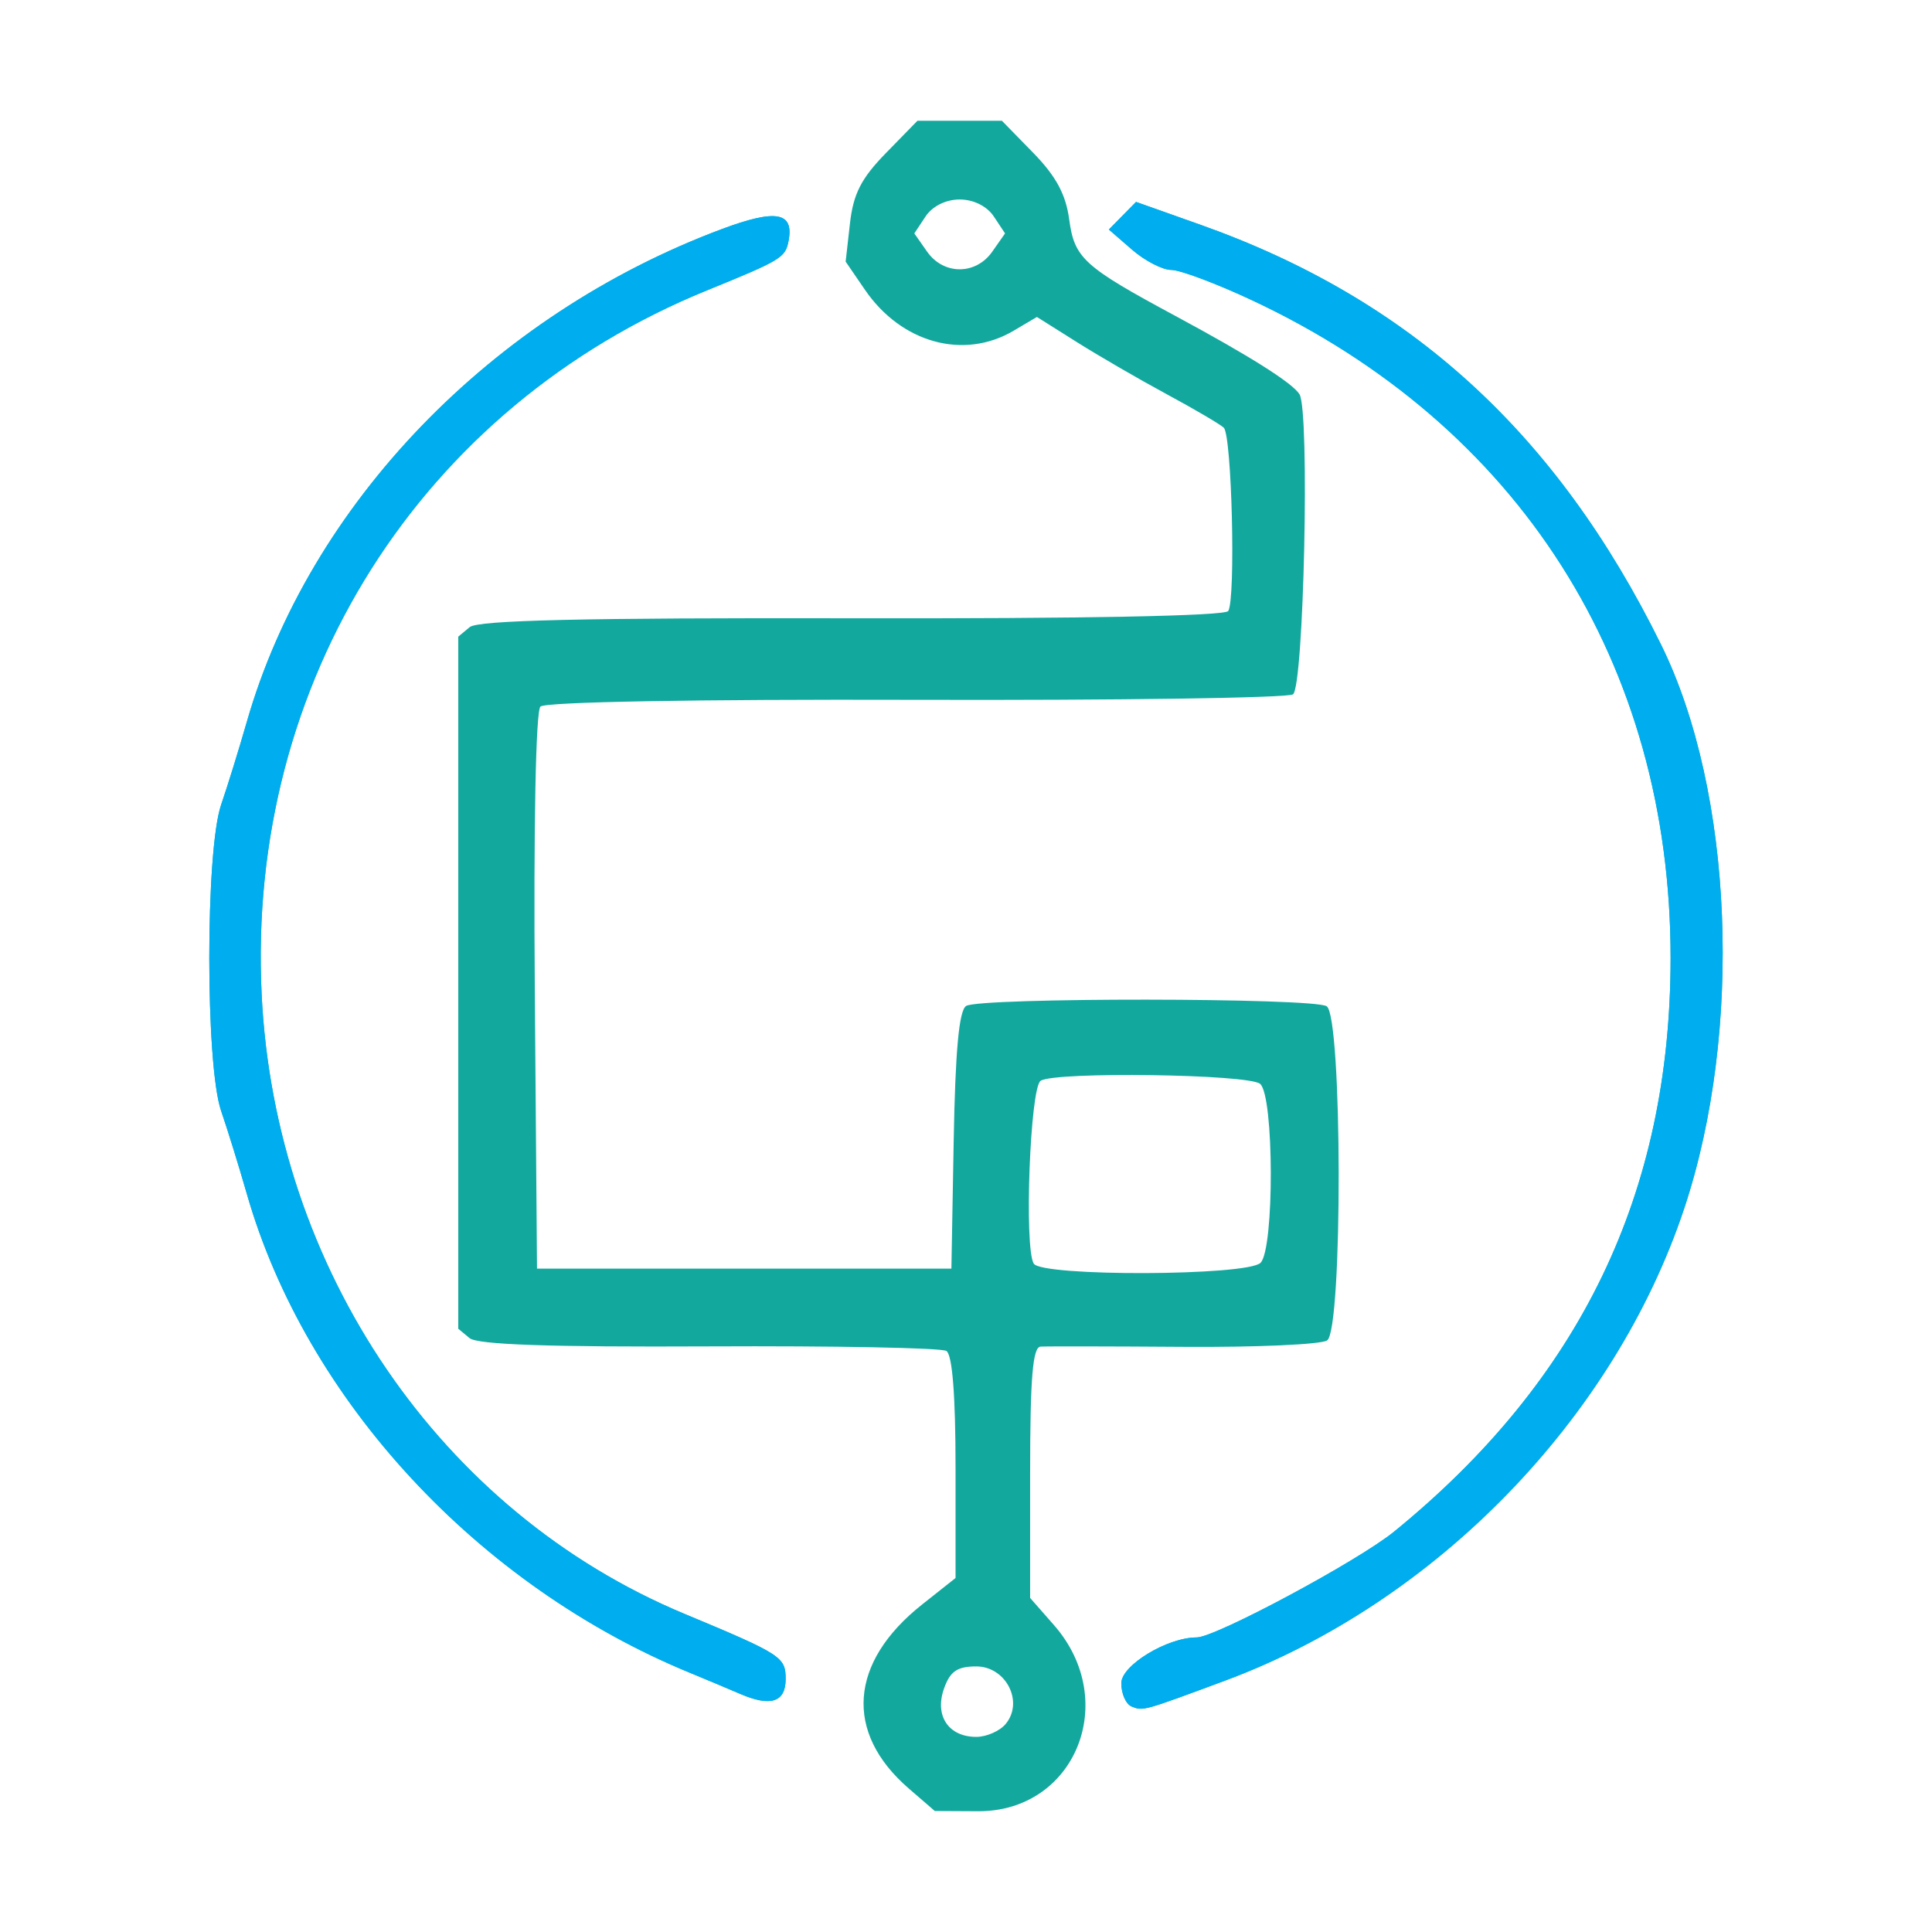
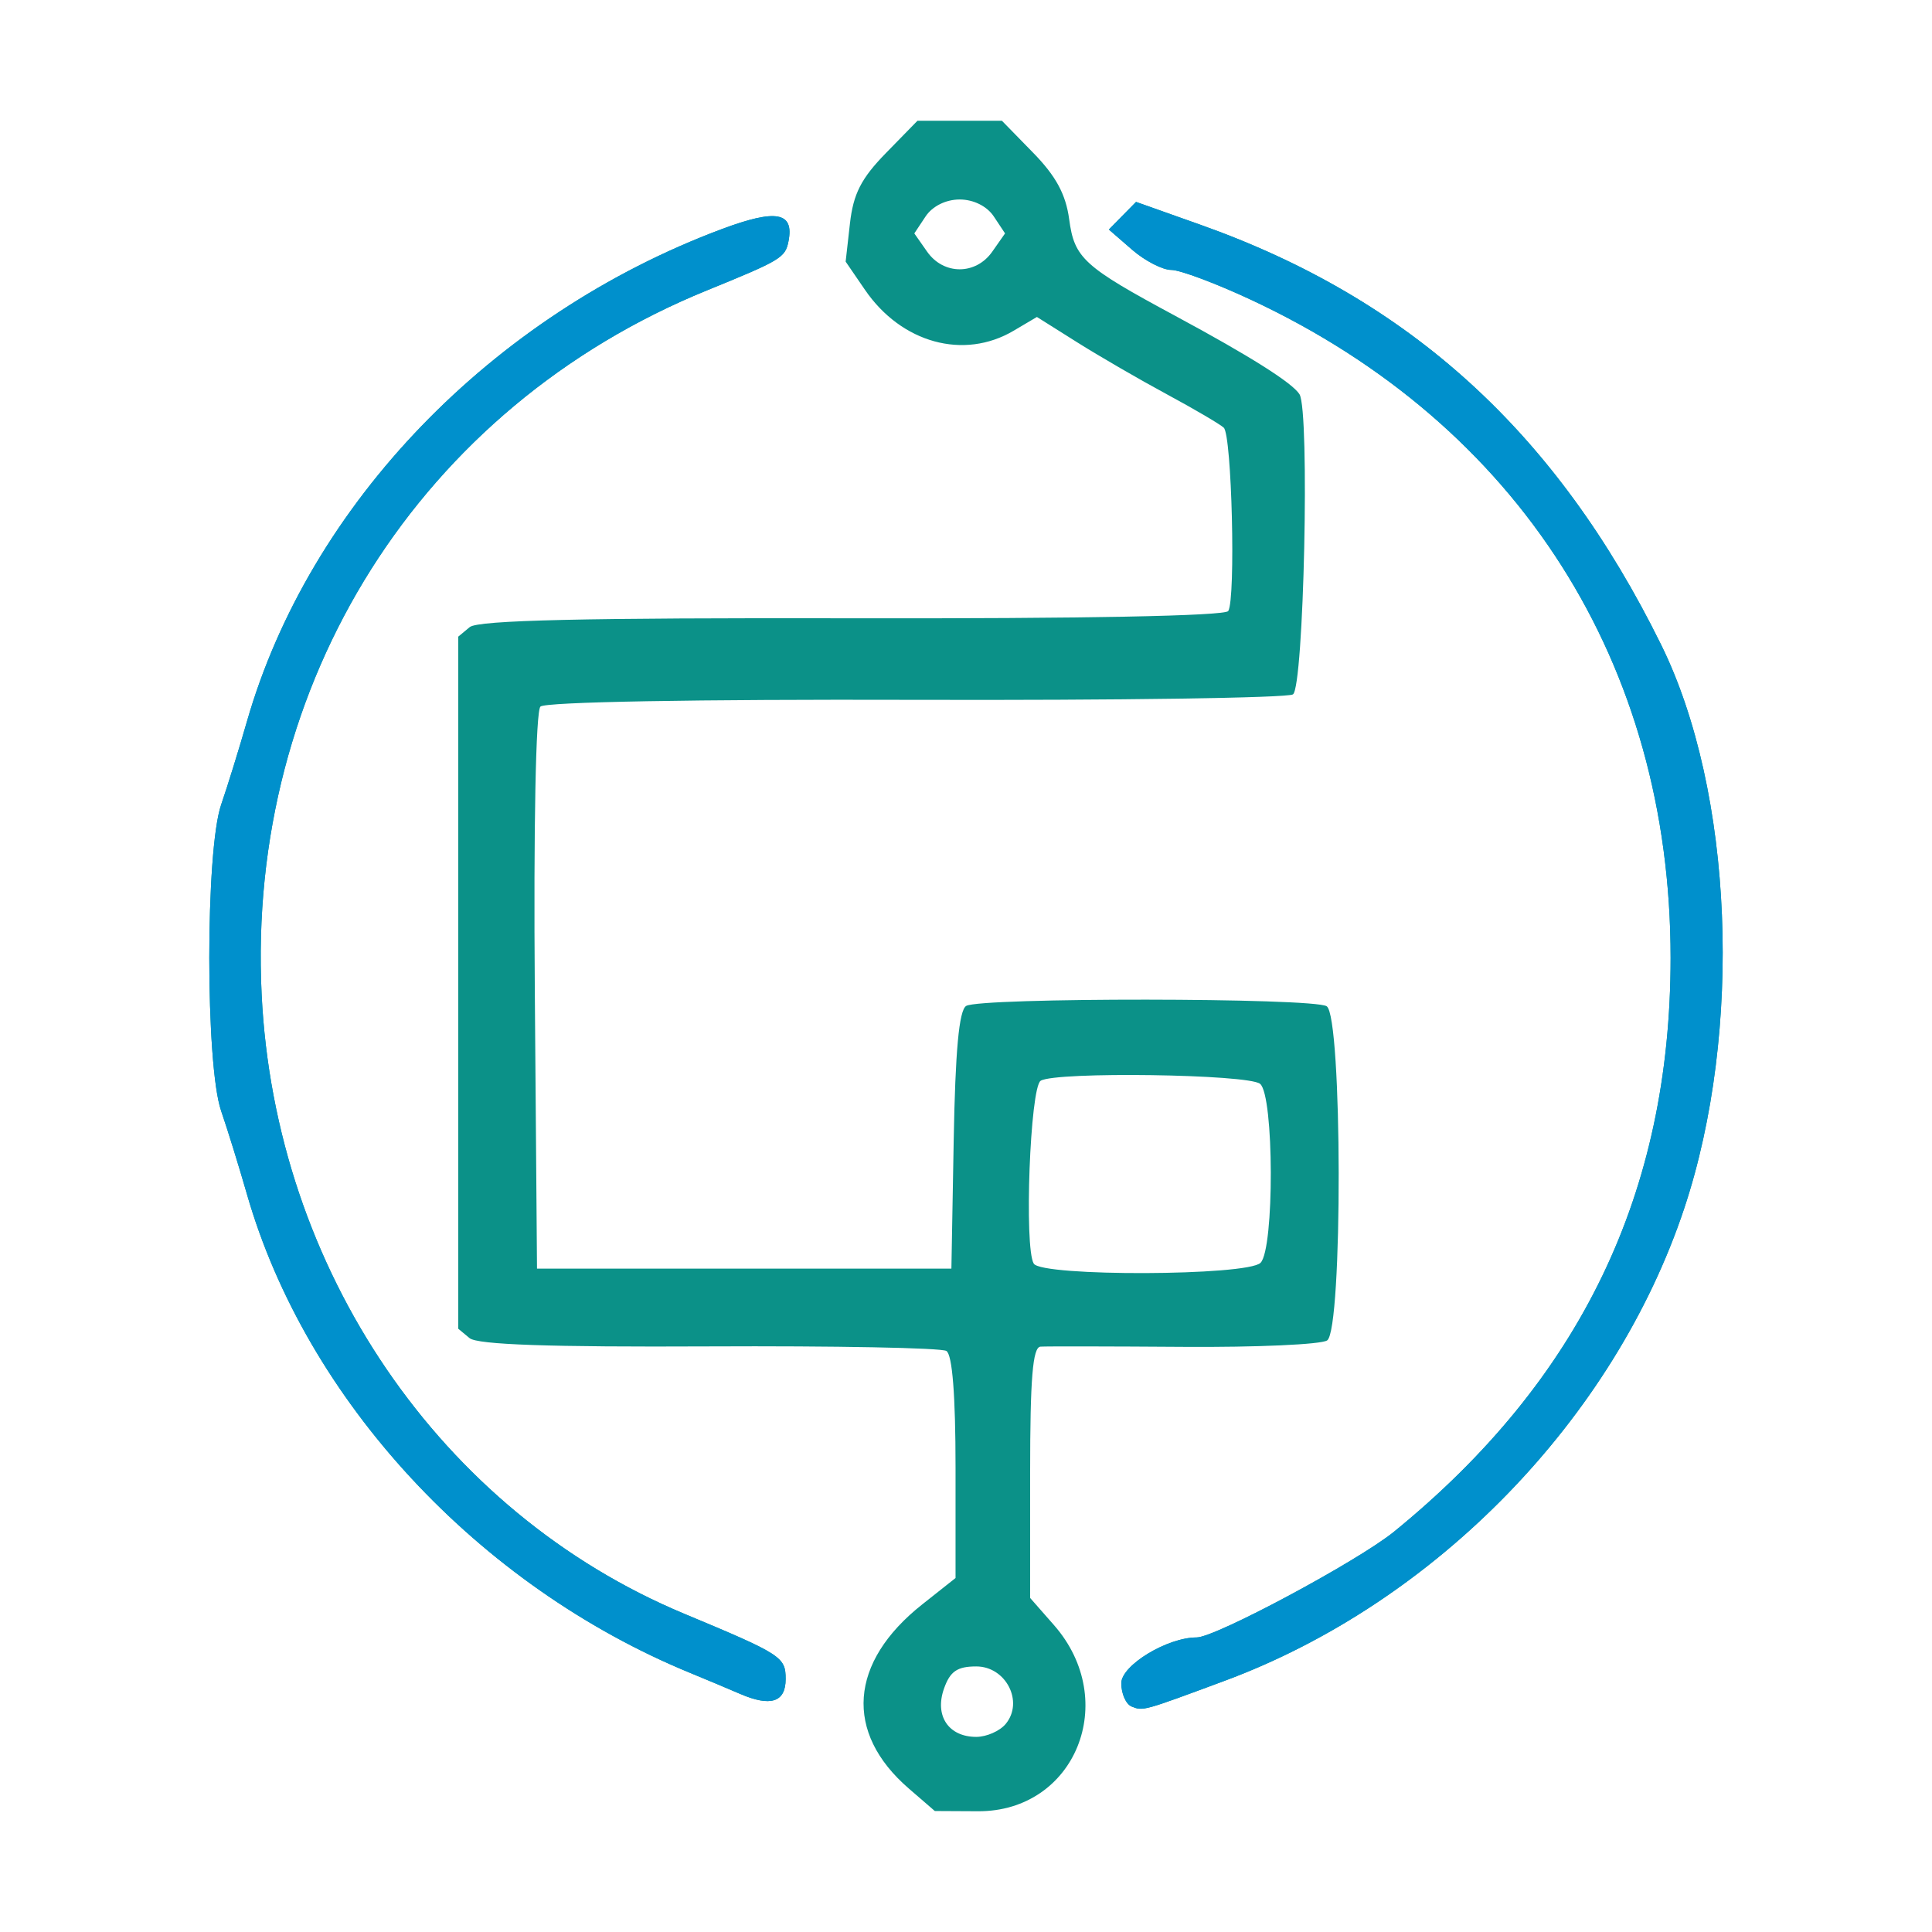
<svg xmlns="http://www.w3.org/2000/svg" viewBox="0 0 64 64">
  <g transform="matrix(0.2745459 0 0 0.2745459 6.944458 4)">
-     <path fill="#13A89E" d="M84.351 201.223C76.542 194.471 77.16 186.002 85.97 179.024L90 175.832 90 162.475C90 153.792 89.613 148.879 88.894 148.434C88.285 148.058 75.399 147.811 60.258 147.885C41.048 147.979 32.316 147.678 31.364 146.887L30 145.755 30 104L30 62.245 31.386 61.094C32.389 60.262 45.148 59.968 77.541 60.031C105.239 60.085 122.536 59.751 122.905 59.155C123.821 57.674 123.337 37.927 122.362 37.034C121.888 36.599 118.8 34.787 115.5 33.007C112.2 31.227 107.322 28.399 104.66 26.723L99.819 23.676 97.005 25.338C90.99 28.891 83.473 26.823 79.074 20.404L76.74 16.997 77.258 12.406C77.662 8.819 78.61 6.96 81.591 3.907L85.406 0 90.5 0L95.594 0 99.375 3.872C102.117 6.68 103.309 8.886 103.713 11.9C104.341 16.58 105.446 17.585 116.5 23.536C125.481 28.37 130.658 31.637 131.502 33.003C132.756 35.032 132.028 68.362 130.71 69.214C130.045 69.645 109.555 69.941 85.177 69.872C58.641 69.796 40.477 70.123 39.913 70.687C39.352 71.248 39.079 85.129 39.236 105.064L39.5 138.5 64.5 138.5L89.5 138.5 89.777 123.042C89.971 112.212 90.42 107.352 91.277 106.808C92.907 105.772 133.144 105.805 134.78 106.843C136.677 108.047 136.73 145.904 134.837 147.165C134.101 147.654 126.3 148.004 117.5 147.941C108.7 147.879 100.938 147.867 100.25 147.914C99.309 147.979 99 151.736 99 163.118L99 178.236 101.869 181.504C109.904 190.655 104.443 204.034 92.698 203.973L87.5 203.946 84.351 201.223Z M96.05 193.44C98.268 190.768 96.085 186.5 92.5 186.5C90.197 186.5 89.34 187.091 88.602 189.19C87.452 192.461 89.155 195 92.5 195C93.74 195 95.338 194.298 96.05 193.44Z M111.25 191.337C110.562 191.06 110 189.795 110 188.525C110 186.366 115.544 183 119.1 183C121.36 183 138.564 173.78 142.914 170.238C165.412 151.919 176.279 129.367 176.279 101C176.279 65.474 157.961 36.715 125.728 21.636C121.454 19.636 117.091 18 116.034 18C114.977 18 112.849 16.903 111.306 15.563L108.5 13.126 110.139 11.459L111.779 9.793 119.51 12.536C144.835 21.522 162.533 37.649 175.135 63.225C183.859 80.928 185.044 109.809 177.927 131.216C169.485 156.606 147.926 178.779 122.5 188.222C112.563 191.912 112.629 191.894 111.25 191.337Z M64 189.809C62.625 189.214 59.925 188.081 58 187.29C32.367 176.76 11.634 154.366 4.495 129.5C3.548 126.2 2.149 121.685 1.386 119.467C-0.517 113.928 -0.517 88.072 1.386 82.533C2.149 80.315 3.548 75.8 4.495 72.5C12.025 46.272 34.046 23.437 61.807 13.069C68.369 10.618 70.536 11.014 69.844 14.537C69.454 16.521 68.957 16.821 60 20.469C25.456 34.542 4.445 67.764 6.274 105.419C7.888 138.619 27.854 167.879 57.266 180.145C69.018 185.047 69.5 185.357 69.5 188.025C69.5 190.816 67.69 191.403 64 189.809Z M126.8 137.8C128.482 136.118 128.437 117.608 126.748 116.206C125.335 115.033 102.096 114.705 100.273 115.832C98.993 116.623 98.26 135.993 99.438 137.899C100.415 139.48 125.209 139.391 126.8 137.8Z M94.43 15.796L95.974 13.593 94.615 11.546C93.793 10.308 92.168 9.5 90.5 9.5C88.832 9.5 87.207 10.308 86.385 11.546L85.026 13.593 86.57 15.796C88.556 18.631 92.444 18.631 94.43 15.796Z" />
-     <path fill="#00AEEF" d="M111.25 191.337C110.562 191.06 110 189.795 110 188.525C110 186.366 115.544 183 119.1 183C121.36 183 138.564 173.78 142.914 170.238C165.412 151.919 176.279 129.367 176.279 101C176.279 65.474 157.961 36.715 125.728 21.636C121.454 19.636 117.091 18 116.034 18C114.977 18 112.849 16.903 111.306 15.563L108.5 13.126 110.139 11.459L111.779 9.793 119.51 12.536C144.835 21.522 162.533 37.649 175.135 63.225C183.859 80.928 185.044 109.809 177.927 131.216C169.485 156.606 147.926 178.779 122.5 188.222C112.563 191.912 112.629 191.894 111.25 191.337Z M64 189.809C62.625 189.214 59.925 188.081 58 187.29C32.367 176.76 11.634 154.366 4.495 129.5C3.548 126.2 2.149 121.685 1.386 119.467C-0.517 113.928 -0.517 88.072 1.386 82.533C2.149 80.315 3.548 75.8 4.495 72.5C12.025 46.272 34.046 23.437 61.807 13.069C68.369 10.618 70.536 11.014 69.844 14.537C69.454 16.521 68.957 16.821 60 20.469C25.456 34.542 4.445 67.764 6.274 105.419C7.888 138.619 27.854 167.879 57.266 180.145C69.018 185.047 69.5 185.357 69.5 188.025C69.5 190.816 67.69 191.403 64 189.809Z" />
+     <path fill="#0B9188" d="M84.351 201.223C76.542 194.471 77.16 186.002 85.97 179.024L90 175.832 90 162.475C90 153.792 89.613 148.879 88.894 148.434C88.285 148.058 75.399 147.811 60.258 147.885C41.048 147.979 32.316 147.678 31.364 146.887L30 145.755 30 104L30 62.245 31.386 61.094C32.389 60.262 45.148 59.968 77.541 60.031C105.239 60.085 122.536 59.751 122.905 59.155C123.821 57.674 123.337 37.927 122.362 37.034C121.888 36.599 118.8 34.787 115.5 33.007C112.2 31.227 107.322 28.399 104.66 26.723L99.819 23.676 97.005 25.338C90.99 28.891 83.473 26.823 79.074 20.404L76.74 16.997 77.258 12.406C77.662 8.819 78.61 6.96 81.591 3.907L85.406 0 90.5 0L95.594 0 99.375 3.872C102.117 6.68 103.309 8.886 103.713 11.9C104.341 16.58 105.446 17.585 116.5 23.536C125.481 28.37 130.658 31.637 131.502 33.003C132.756 35.032 132.028 68.362 130.71 69.214C130.045 69.645 109.555 69.941 85.177 69.872C58.641 69.796 40.477 70.123 39.913 70.687C39.352 71.248 39.079 85.129 39.236 105.064L39.5 138.5 64.5 138.5L89.5 138.5 89.777 123.042C89.971 112.212 90.42 107.352 91.277 106.808C92.907 105.772 133.144 105.805 134.78 106.843C136.677 108.047 136.73 145.904 134.837 147.165C134.101 147.654 126.3 148.004 117.5 147.941C108.7 147.879 100.938 147.867 100.25 147.914C99.309 147.979 99 151.736 99 163.118L99 178.236 101.869 181.504C109.904 190.655 104.443 204.034 92.698 203.973L87.5 203.946 84.351 201.223Z M96.05 193.44C98.268 190.768 96.085 186.5 92.5 186.5C90.197 186.5 89.34 187.091 88.602 189.19C87.452 192.461 89.155 195 92.5 195C93.74 195 95.338 194.298 96.05 193.44Z M111.25 191.337C110.562 191.06 110 189.795 110 188.525C110 186.366 115.544 183 119.1 183C121.36 183 138.564 173.78 142.914 170.238C165.412 151.919 176.279 129.367 176.279 101C176.279 65.474 157.961 36.715 125.728 21.636C121.454 19.636 117.091 18 116.034 18C114.977 18 112.849 16.903 111.306 15.563L108.5 13.126 110.139 11.459L111.779 9.793 119.51 12.536C144.835 21.522 162.533 37.649 175.135 63.225C183.859 80.928 185.044 109.809 177.927 131.216C169.485 156.606 147.926 178.779 122.5 188.222C112.563 191.912 112.629 191.894 111.25 191.337Z M64 189.809C62.625 189.214 59.925 188.081 58 187.29C32.367 176.76 11.634 154.366 4.495 129.5C3.548 126.2 2.149 121.685 1.386 119.467C-0.517 113.928 -0.517 88.072 1.386 82.533C2.149 80.315 3.548 75.8 4.495 72.5C12.025 46.272 34.046 23.437 61.807 13.069C68.369 10.618 70.536 11.014 69.844 14.537C69.454 16.521 68.957 16.821 60 20.469C25.456 34.542 4.445 67.764 6.274 105.419C7.888 138.619 27.854 167.879 57.266 180.145C69.018 185.047 69.5 185.357 69.5 188.025C69.5 190.816 67.69 191.403 64 189.809Z M126.8 137.8C128.482 136.118 128.437 117.608 126.748 116.206C125.335 115.033 102.096 114.705 100.273 115.832C98.993 116.623 98.26 135.993 99.438 137.899C100.415 139.48 125.209 139.391 126.8 137.8Z M94.43 15.796L95.974 13.593 94.615 11.546C93.793 10.308 92.168 9.5 90.5 9.5C88.832 9.5 87.207 10.308 86.385 11.546L85.026 13.593 86.57 15.796C88.556 18.631 92.444 18.631 94.43 15.796Z" />
+     <path fill="#0090CC" d="M111.25 191.337C110.562 191.06 110 189.795 110 188.525C110 186.366 115.544 183 119.1 183C121.36 183 138.564 173.78 142.914 170.238C165.412 151.919 176.279 129.367 176.279 101C176.279 65.474 157.961 36.715 125.728 21.636C121.454 19.636 117.091 18 116.034 18C114.977 18 112.849 16.903 111.306 15.563L108.5 13.126 110.139 11.459L111.779 9.793 119.51 12.536C144.835 21.522 162.533 37.649 175.135 63.225C183.859 80.928 185.044 109.809 177.927 131.216C169.485 156.606 147.926 178.779 122.5 188.222C112.563 191.912 112.629 191.894 111.25 191.337Z M64 189.809C62.625 189.214 59.925 188.081 58 187.29C32.367 176.76 11.634 154.366 4.495 129.5C3.548 126.2 2.149 121.685 1.386 119.467C-0.517 113.928 -0.517 88.072 1.386 82.533C2.149 80.315 3.548 75.8 4.495 72.5C12.025 46.272 34.046 23.437 61.807 13.069C68.369 10.618 70.536 11.014 69.844 14.537C69.454 16.521 68.957 16.821 60 20.469C25.456 34.542 4.445 67.764 6.274 105.419C7.888 138.619 27.854 167.879 57.266 180.145C69.018 185.047 69.5 185.357 69.5 188.025C69.5 190.816 67.69 191.403 64 189.809Z" />
  </g>
</svg>
